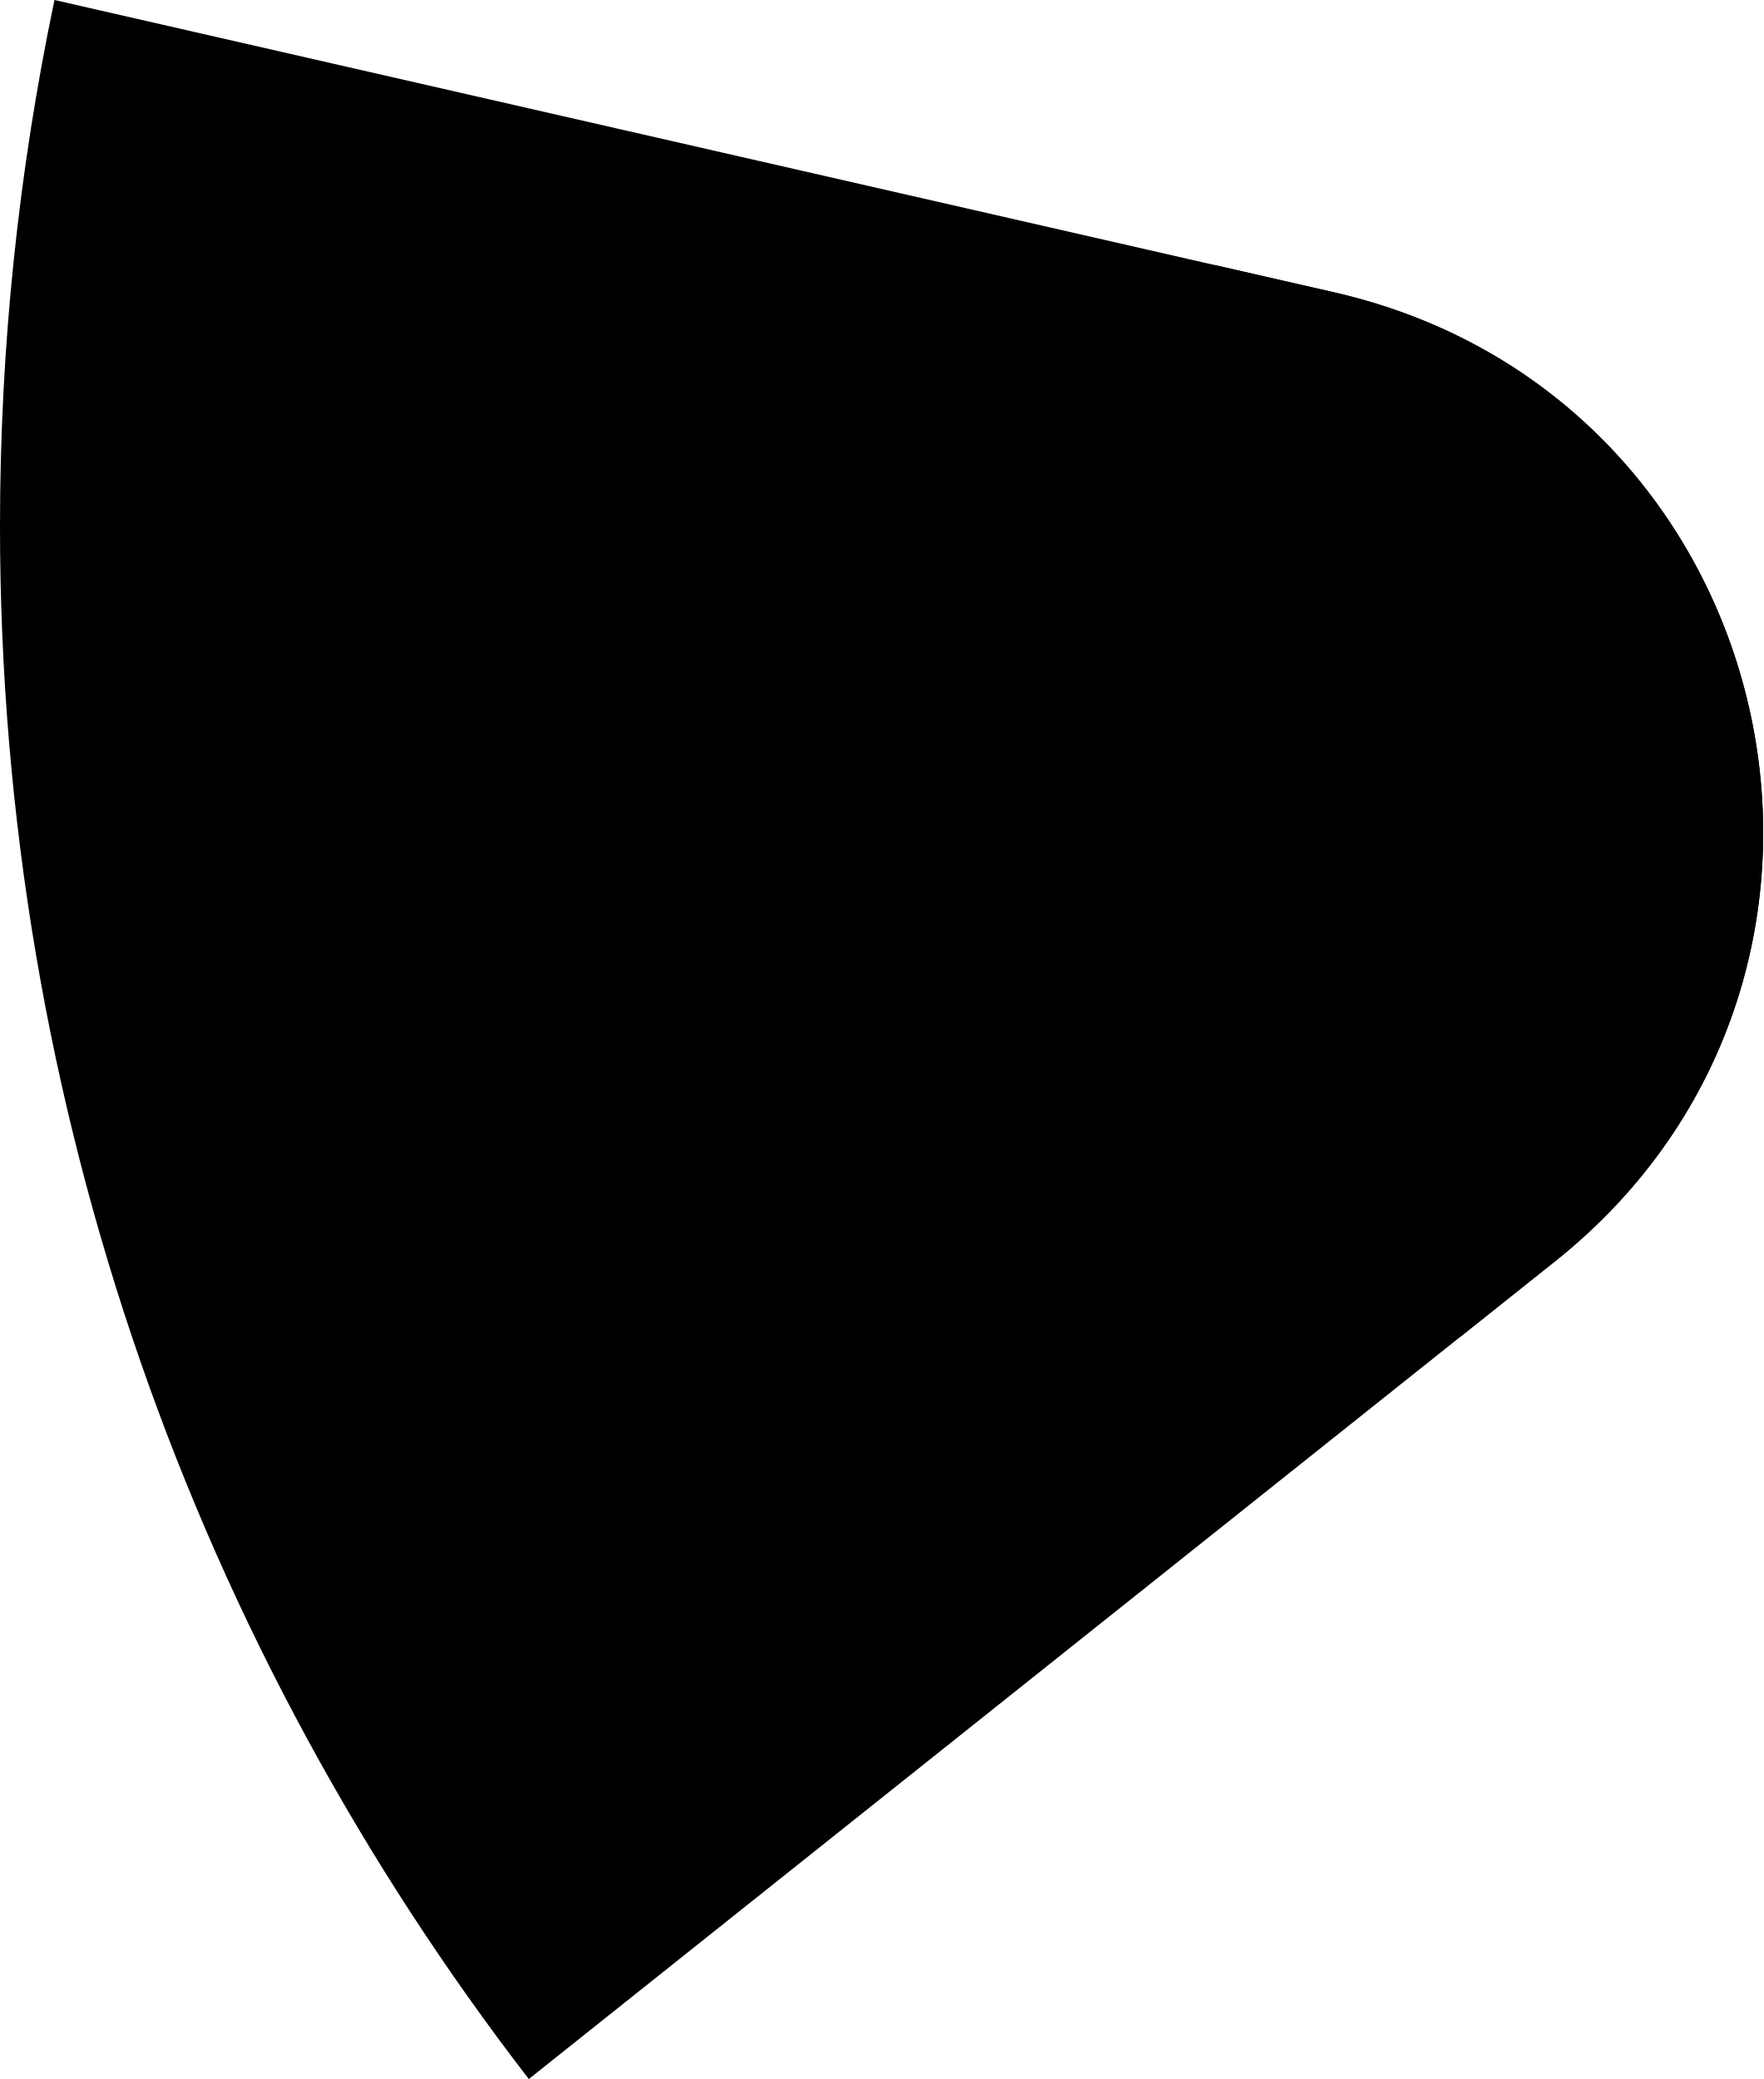
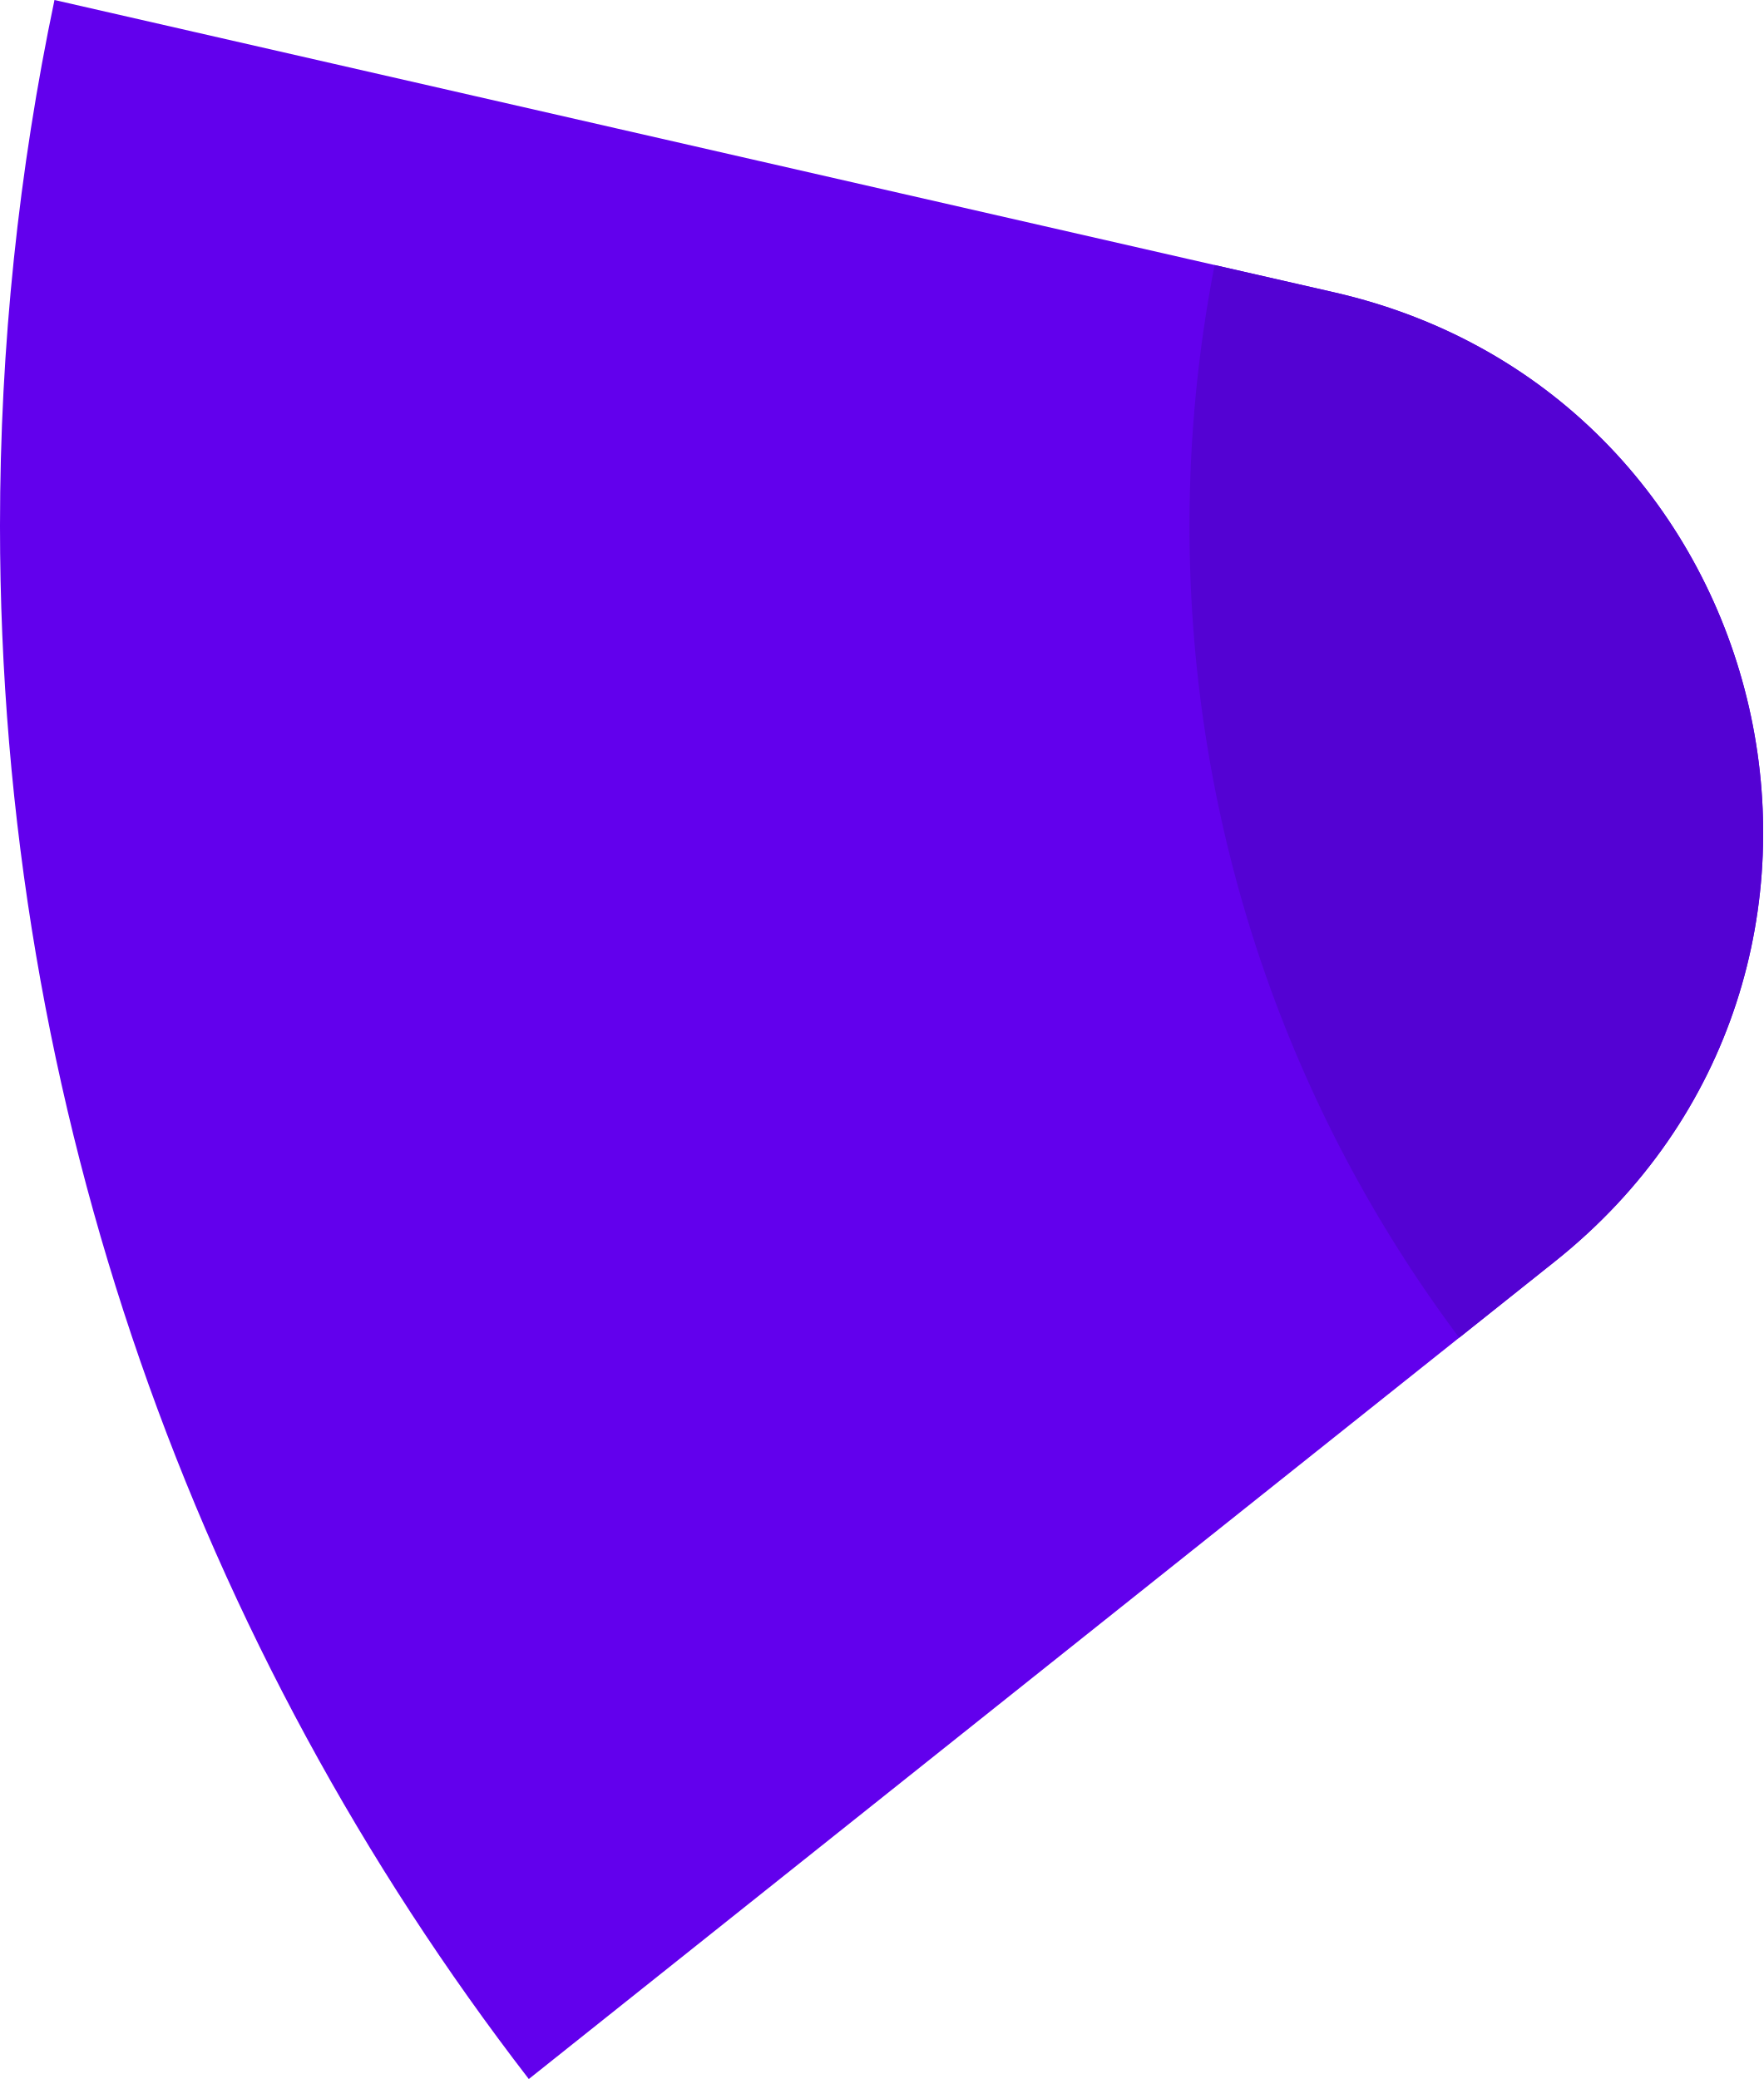
<svg xmlns="http://www.w3.org/2000/svg" width="110.869mm" height="130.74mm" viewBox="0 0 110.869 130.74" version="1.1" id="svg1">
  <defs id="defs1">
    <clipPath clipPathUnits="userSpaceOnUse" id="clipPath105">
      <path d="M 0,9231.217 H 1920 V 0 H 0 Z" transform="translate(-786.9835,-2174.924)" id="path105" />
    </clipPath>
    <clipPath clipPathUnits="userSpaceOnUse" id="clipPath115">
      <path d="M 0,9231.217 H 1920 V 0 H 0 Z" transform="translate(-1015.063,-2122.815)" id="path115" />
    </clipPath>
  </defs>
  <g id="layer1" transform="translate(-63.23542,-57.14999)">
    <g id="g3125" transform="matrix(0.2645833,0,0,0.2645833,-210.9694,-2432.154)">
-       <path id="main" d="m 0,0 c -6.349,-30.244 -9.71,-61.588 -9.71,-93.72 0,-104.239 35.164,-200.252 94.245,-276.875 0.006,-0.008 0.016,-0.009 0.023,-0.003 l 182.895,145.743 c 64.426,51.338 40.936,154.396 -39.374,172.744 L 0.001,0 Z" transform="matrix(1.333333,0,0,-1.333333,1049.311,9408.394)" clip-path="url(#clipPath105)" />
-       <path id="secondary" d="m 0,0 -21.297,4.865 c -2.929,-15.042 -4.479,-30.577 -4.479,-46.475 0,-54.28 17.882,-104.384 48.076,-144.741 l 17.074,13.606 C 103.8,-121.407 80.31,-18.349 0,0" transform="matrix(1.333333,0,0,-1.333333,1353.417,9477.874)" clip-path="url(#clipPath115)" />
+       <path id="main" fill="#6200ed" d="m 0,0 c -6.349,-30.244 -9.71,-61.588 -9.71,-93.72 0,-104.239 35.164,-200.252 94.245,-276.875 0.006,-0.008 0.016,-0.009 0.023,-0.003 l 182.895,145.743 c 64.426,51.338 40.936,154.396 -39.374,172.744 L 0.001,0 Z" transform="matrix(1.333333,0,0,-1.333333,1049.311,9408.394)" clip-path="url(#clipPath105)" />
+       <path fill="#5402d3" id="secondary" d="m 0,0 -21.297,4.865 c -2.929,-15.042 -4.479,-30.577 -4.479,-46.475 0,-54.28 17.882,-104.384 48.076,-144.741 l 17.074,13.606 C 103.8,-121.407 80.31,-18.349 0,0" transform="matrix(1.333333,0,0,-1.333333,1353.417,9477.874)" clip-path="url(#clipPath115)" />
    </g>
  </g>
</svg>
